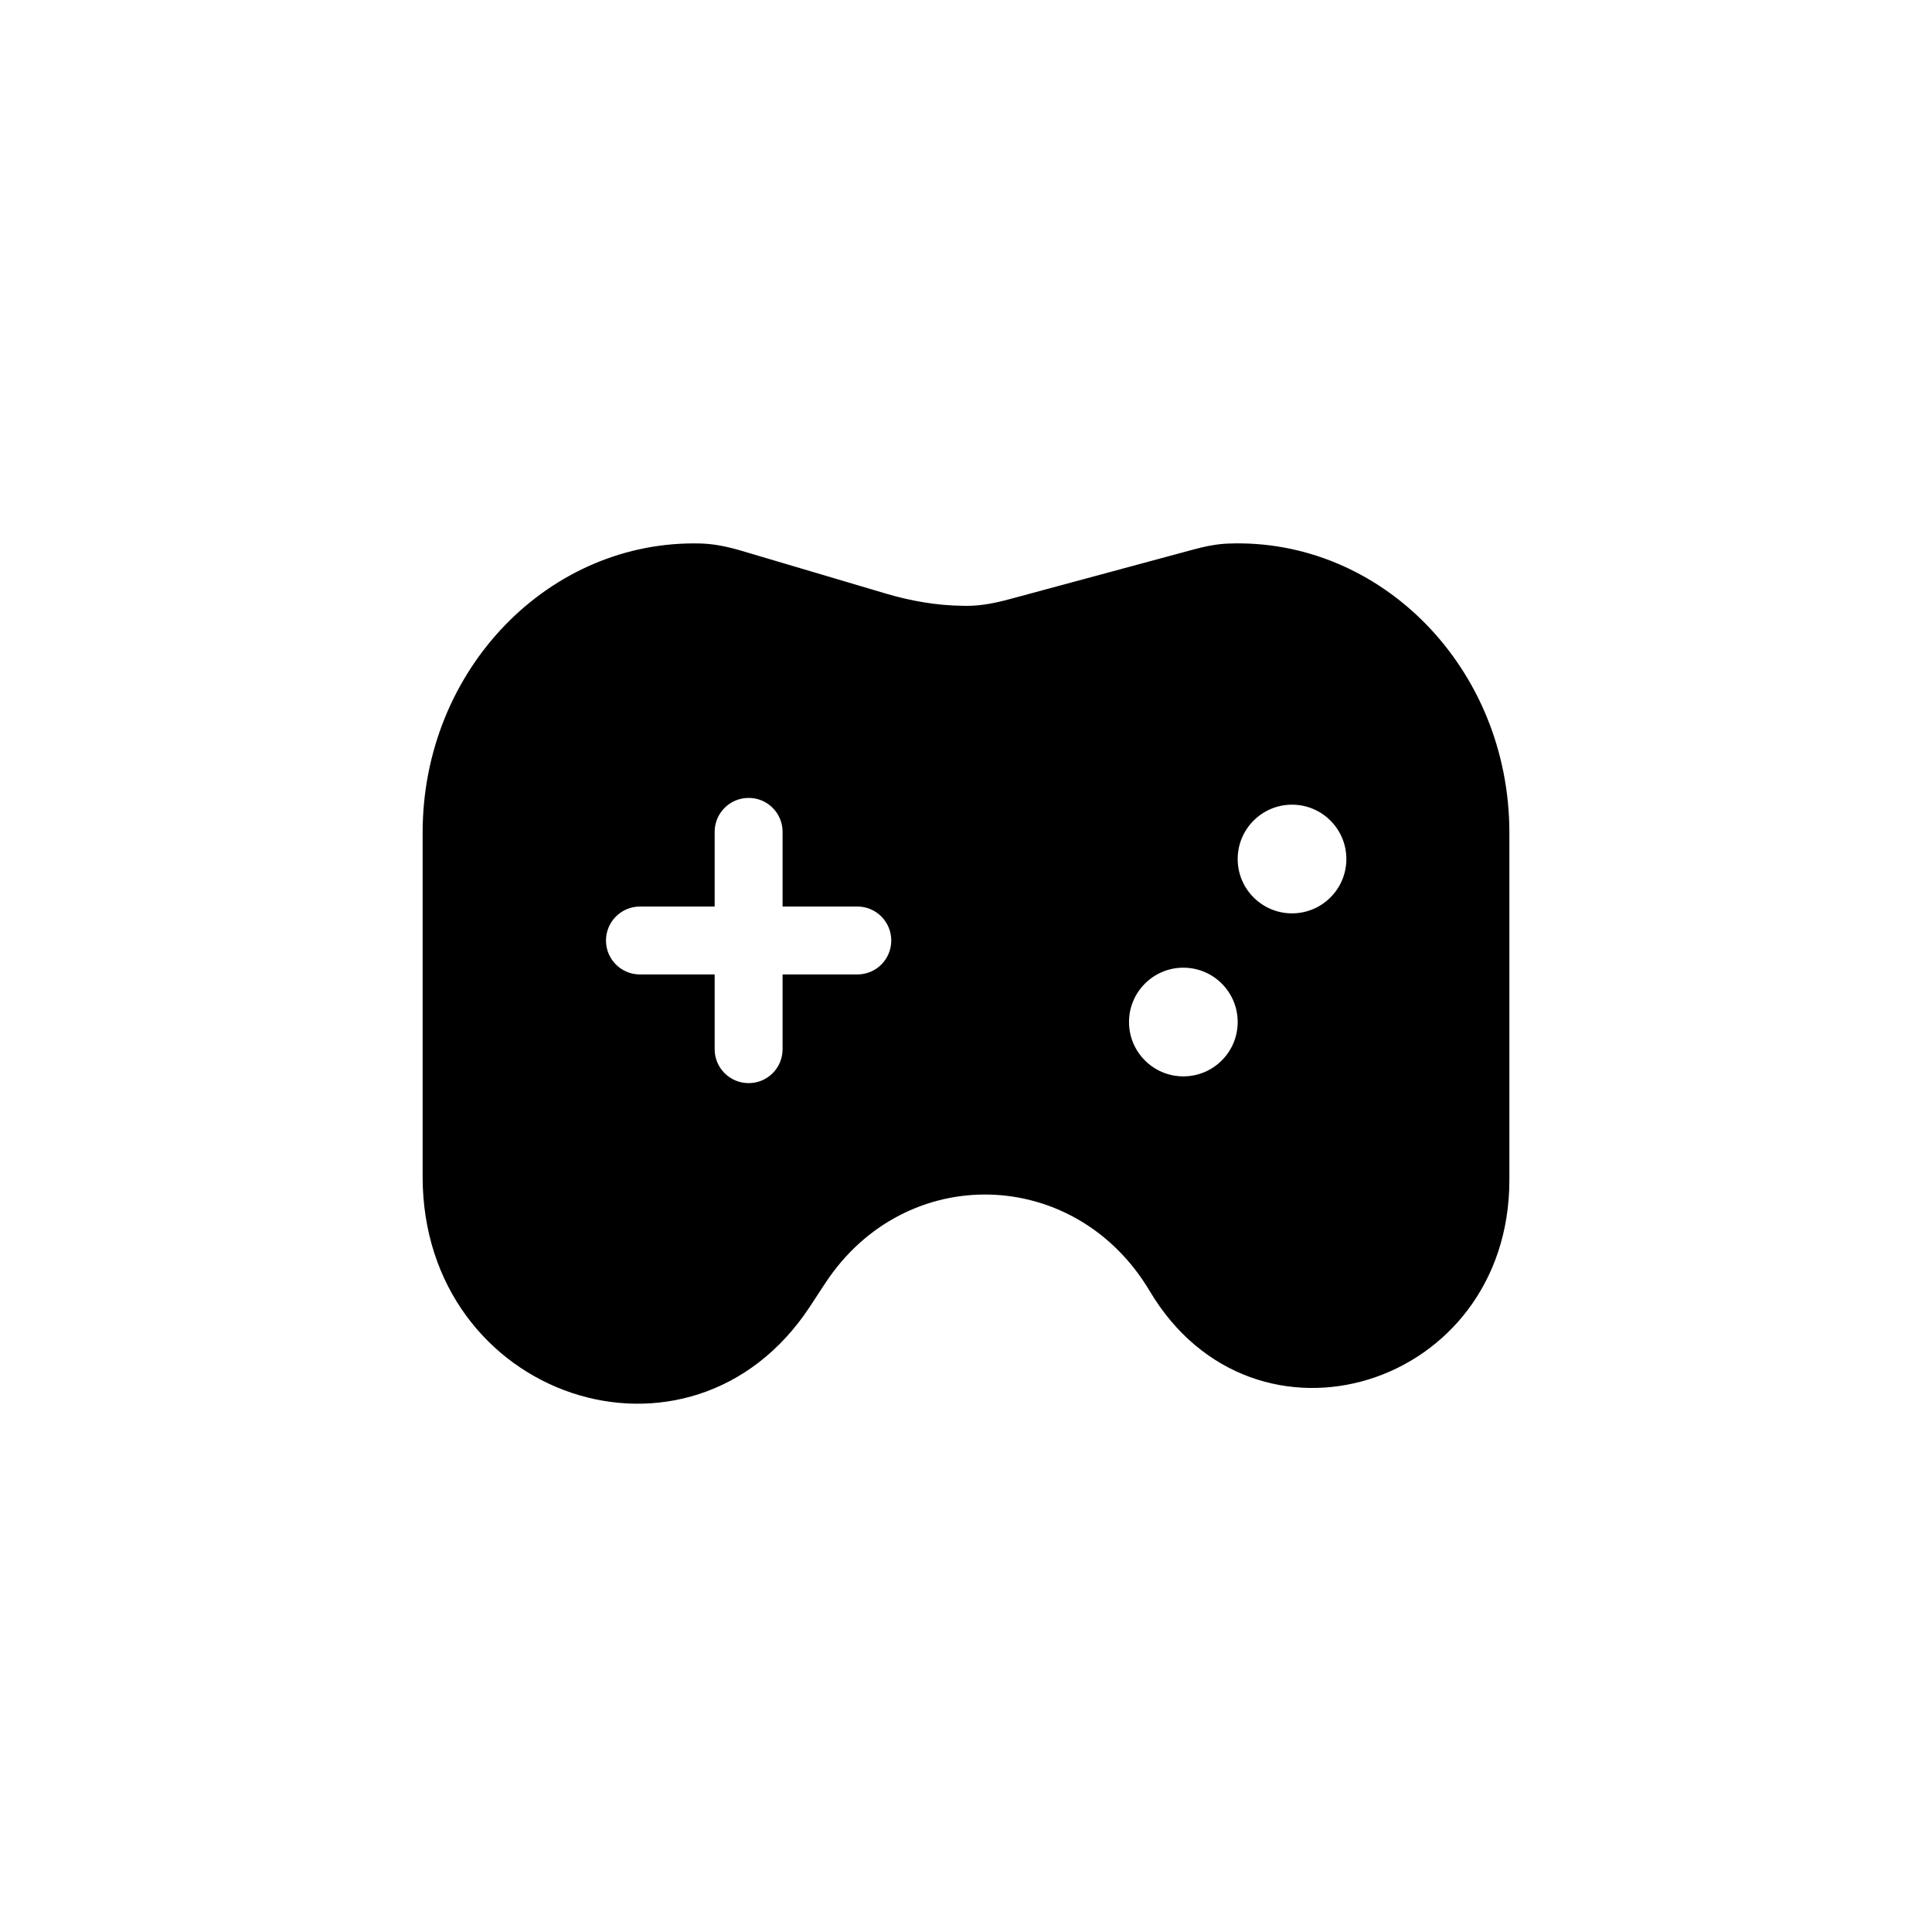
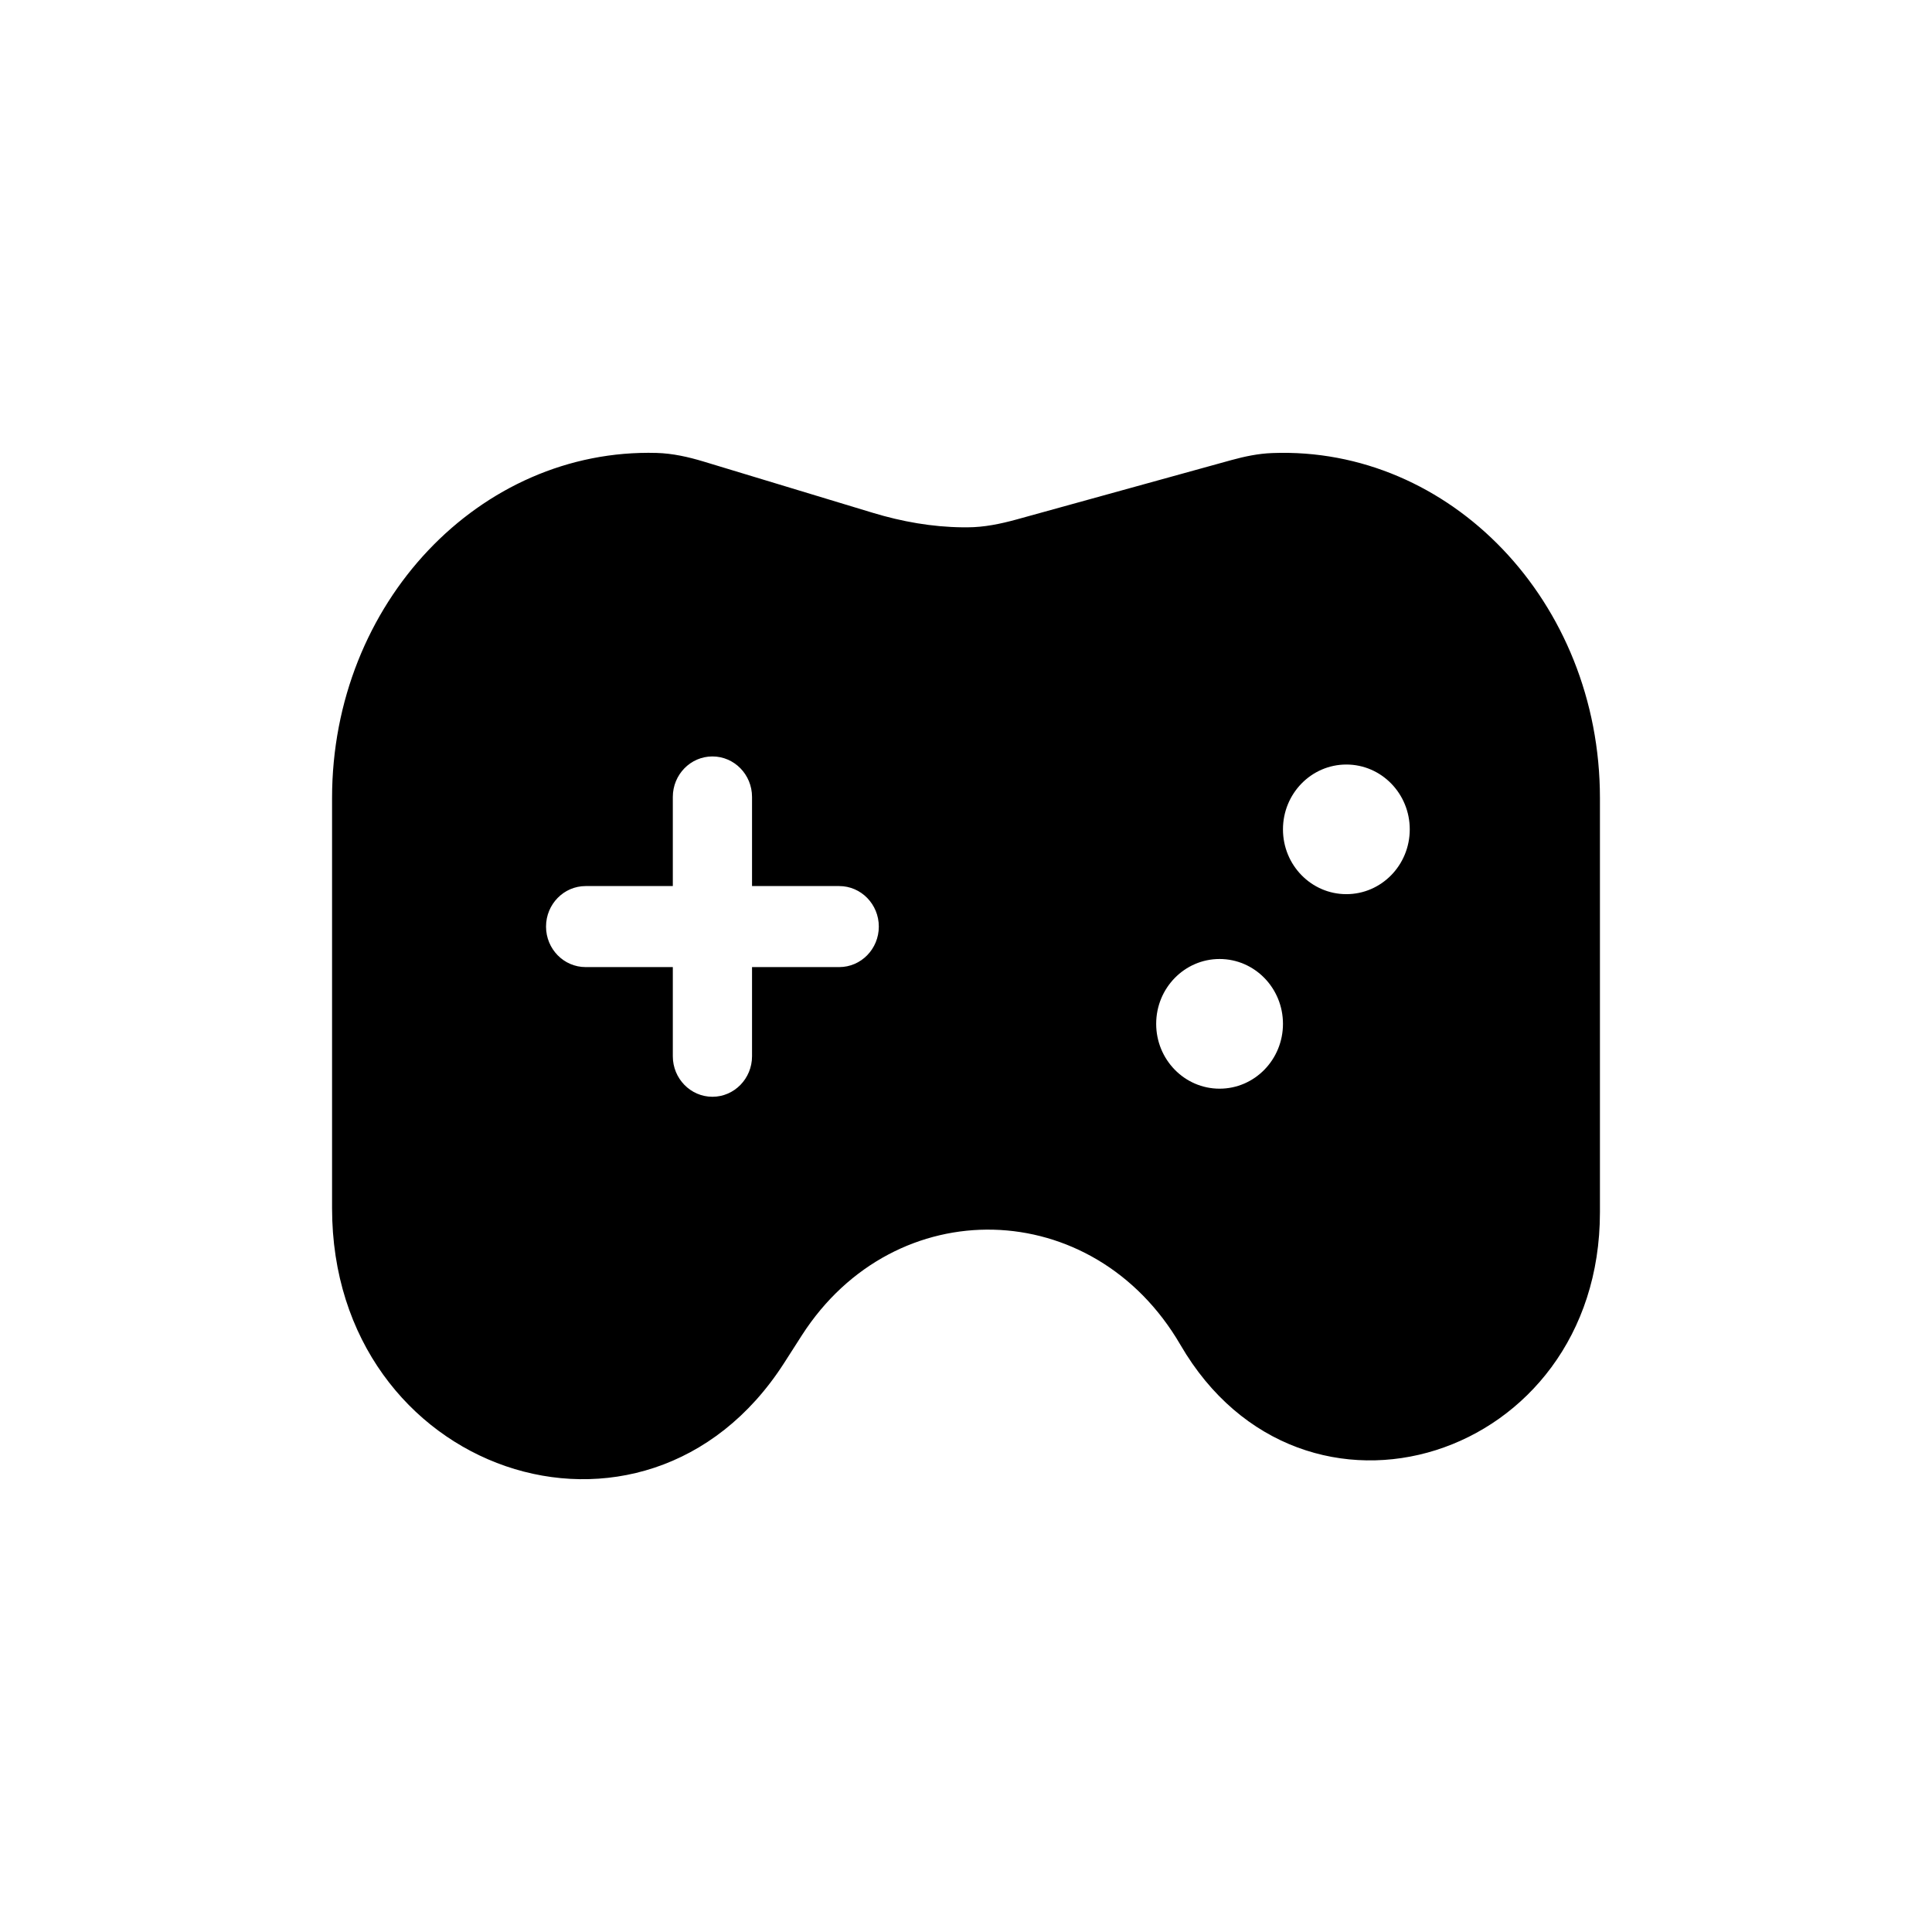
<svg xmlns="http://www.w3.org/2000/svg" width="32" height="32" viewBox="0 0 32 32" fill="none">
-   <path fill-rule="evenodd" clip-rule="evenodd" d="M7 13.793C7 11.08 9.104 8.935 11.606 9.002C11.834 9.008 12.058 9.057 12.276 9.121L14.674 9.832C15.09 9.955 15.52 10.03 15.953 10.034C15.975 10.035 15.998 10.035 16.02 10.035C16.257 10.034 16.49 9.987 16.718 9.925L19.766 9.102C19.956 9.05 20.151 9.01 20.348 9.003C22.87 8.909 25 11.064 25 13.793V19.544C25 22.988 20.774 24.294 19.043 21.384C17.81 19.31 14.992 19.241 13.67 21.252L13.415 21.641C11.438 24.649 7 23.159 7 19.488V13.793ZM21.4 15.128C21.897 15.128 22.3 14.725 22.3 14.228C22.3 13.731 21.897 13.328 21.4 13.328C20.903 13.328 20.5 13.731 20.5 14.228C20.5 14.725 20.903 15.128 21.4 15.128ZM19.6 17.828C20.097 17.828 20.5 17.425 20.5 16.928C20.5 16.431 20.097 16.028 19.6 16.028C19.103 16.028 18.7 16.431 18.7 16.928C18.7 17.425 19.103 17.828 19.6 17.828ZM12.4 13.216C12.711 13.216 12.962 13.467 12.962 13.778V15.015H14.2C14.511 15.015 14.762 15.267 14.762 15.578C14.762 15.889 14.511 16.14 14.2 16.14H12.962V17.378C12.962 17.689 12.711 17.94 12.4 17.94C12.089 17.94 11.837 17.689 11.837 17.378V16.14H10.6C10.289 16.14 10.037 15.889 10.037 15.578C10.037 15.267 10.289 15.015 10.6 15.015H11.837V13.778C11.837 13.467 12.089 13.216 12.4 13.216Z" fill="currentColor" />
+   <path fill-rule="evenodd" clip-rule="evenodd" d="M5.5 13.218C5.5 9.982 7.955 7.422 10.874 7.502C11.139 7.509 11.4 7.568 11.655 7.645L14.454 8.493C14.938 8.64 15.44 8.729 15.945 8.734C15.971 8.734 15.997 8.735 16.023 8.734C16.299 8.734 16.572 8.677 16.838 8.604L20.394 7.621C20.616 7.56 20.843 7.512 21.073 7.504C24.015 7.391 26.5 9.962 26.5 13.218V20.079C26.5 24.188 21.569 25.745 19.551 22.274C18.112 19.8 14.824 19.717 13.282 22.116L12.984 22.581C10.677 26.169 5.5 24.392 5.5 20.012V13.218ZM22.3 14.81C22.88 14.81 23.35 14.33 23.35 13.737C23.35 13.144 22.88 12.663 22.3 12.663C21.72 12.663 21.25 13.144 21.25 13.737C21.25 14.33 21.72 14.81 22.3 14.81ZM20.2 18.032C20.78 18.032 21.25 17.551 21.25 16.958C21.25 16.365 20.78 15.884 20.2 15.884C19.62 15.884 19.15 16.365 19.15 16.958C19.15 17.551 19.62 18.032 20.2 18.032ZM11.8 12.529C12.162 12.529 12.456 12.829 12.456 13.2V14.676H13.9C14.262 14.676 14.556 14.977 14.556 15.347C14.556 15.718 14.262 16.018 13.9 16.018H12.456V17.495C12.456 17.865 12.162 18.166 11.8 18.166C11.438 18.166 11.144 17.865 11.144 17.495V16.018H9.7C9.338 16.018 9.044 15.718 9.044 15.347C9.044 14.977 9.338 14.676 9.7 14.676H11.144V13.2C11.144 12.829 11.438 12.529 11.8 12.529Z" fill="currentColor" />
</svg>
